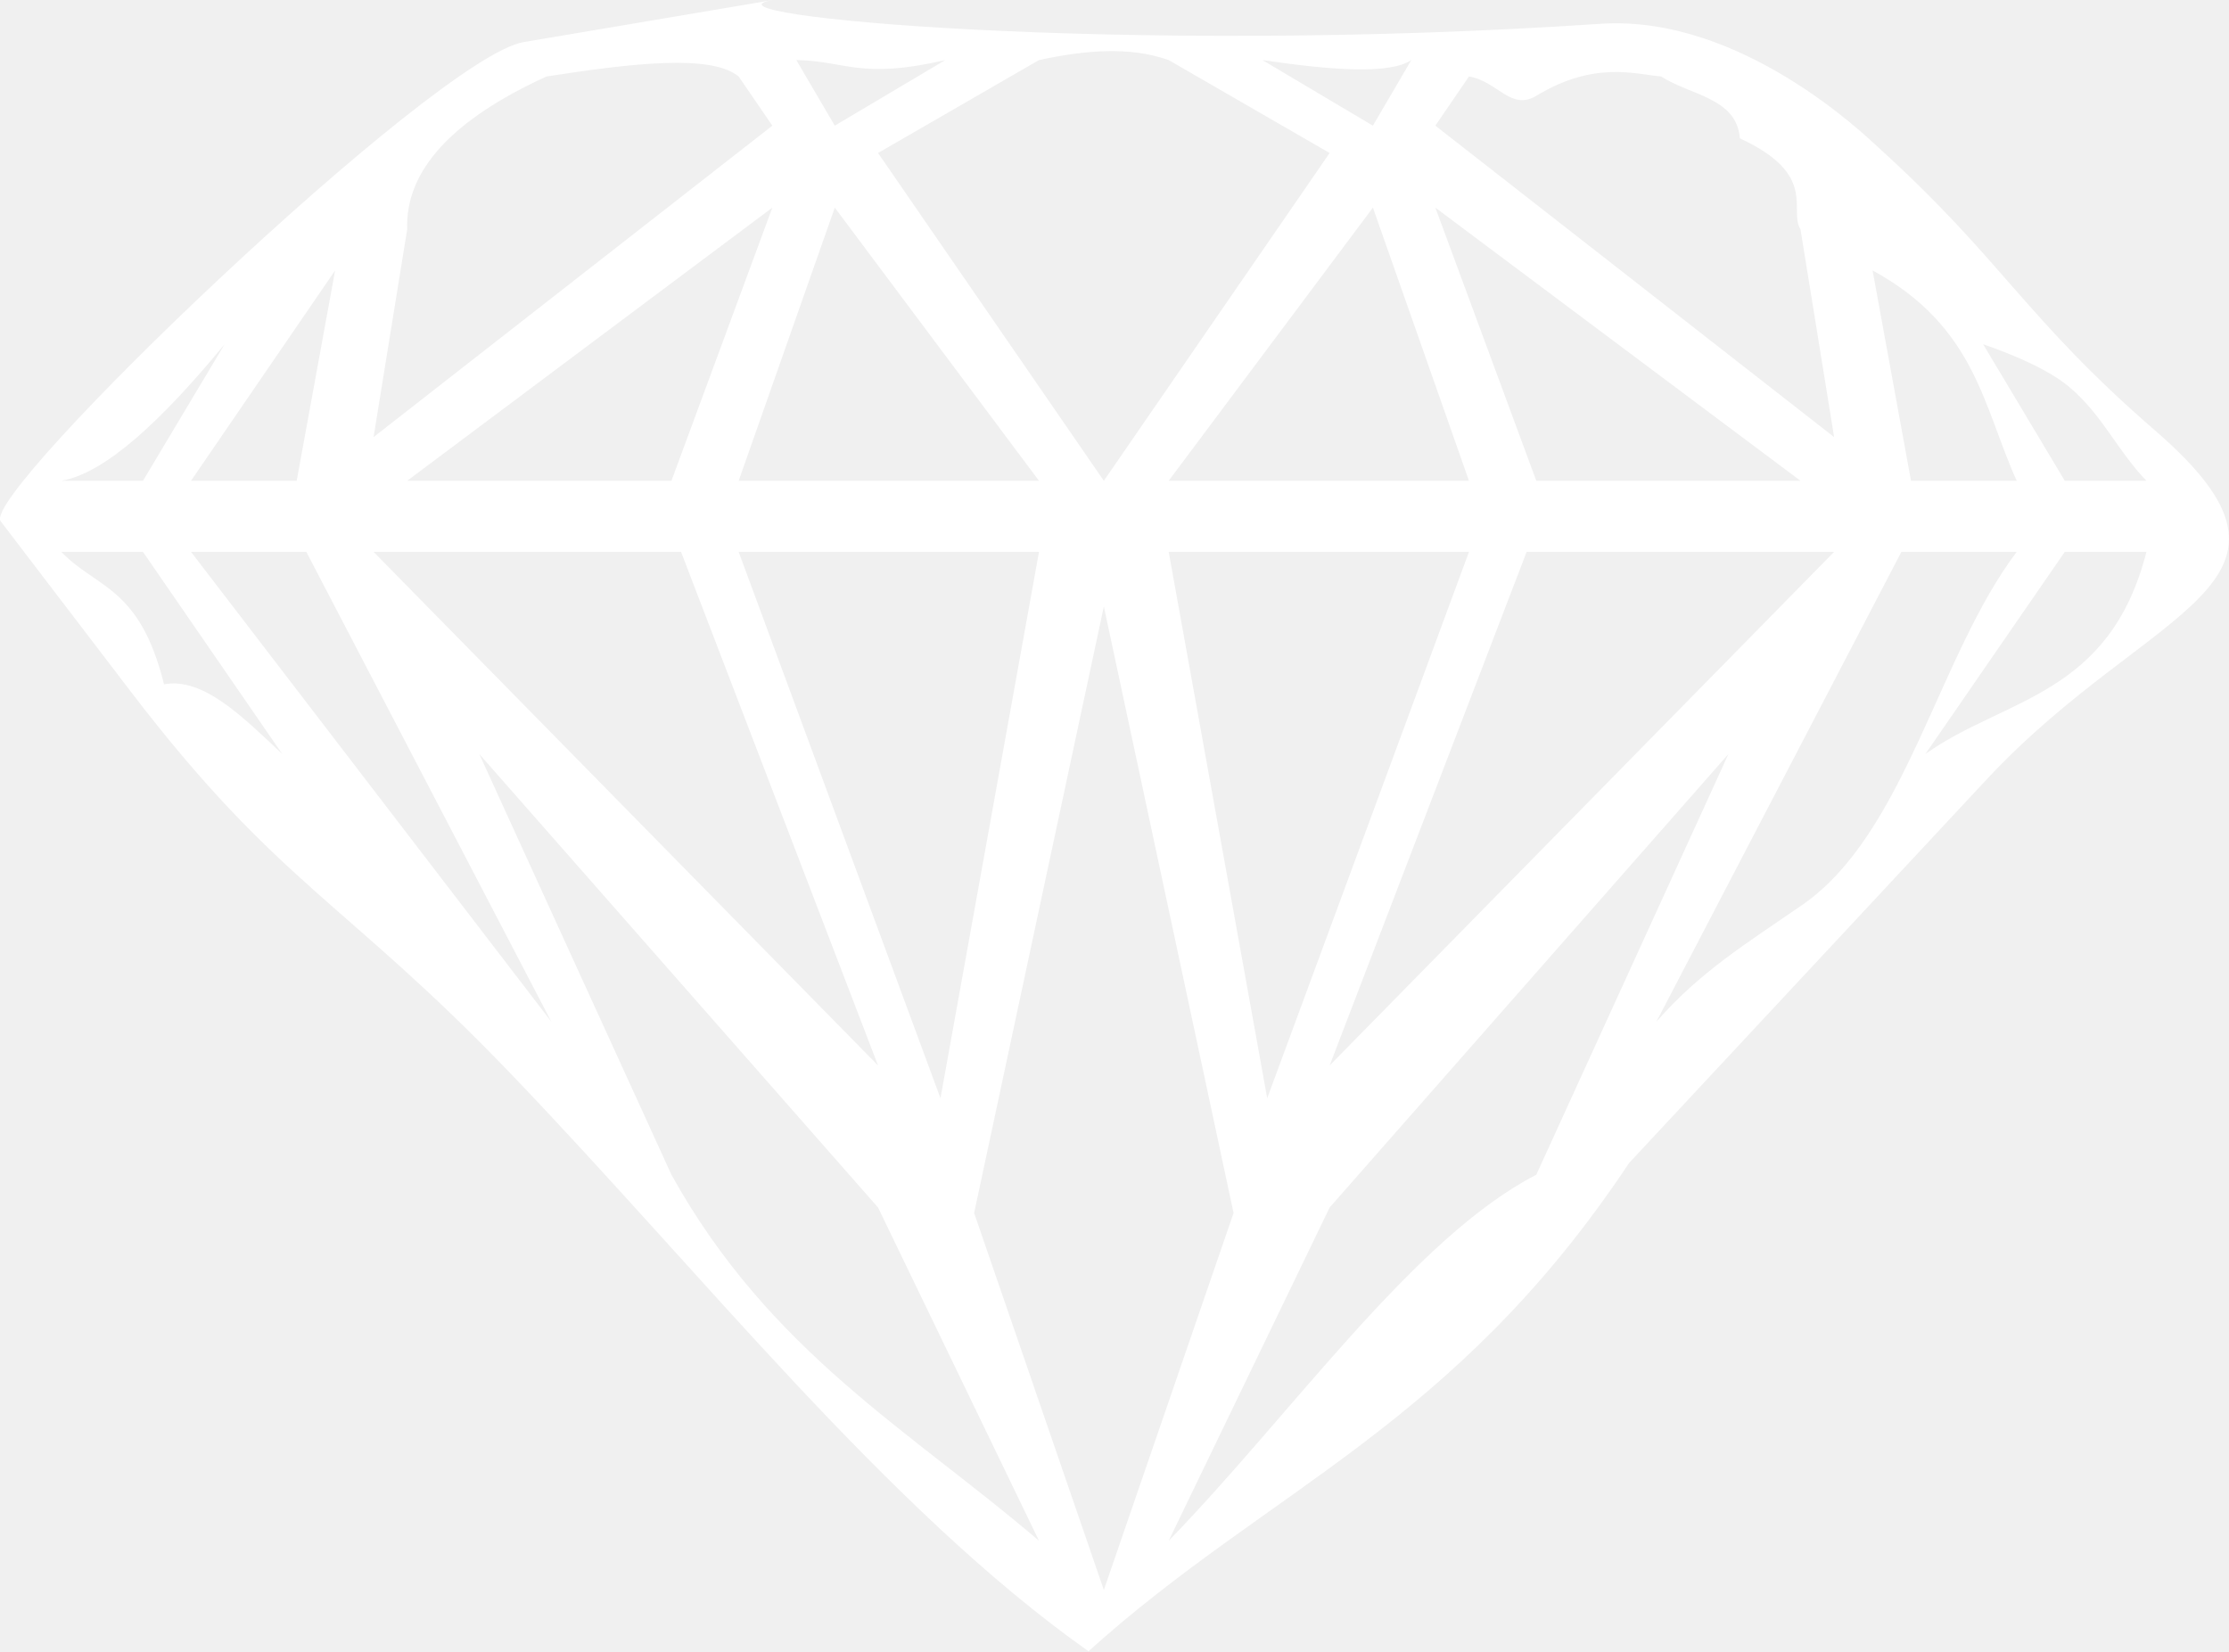
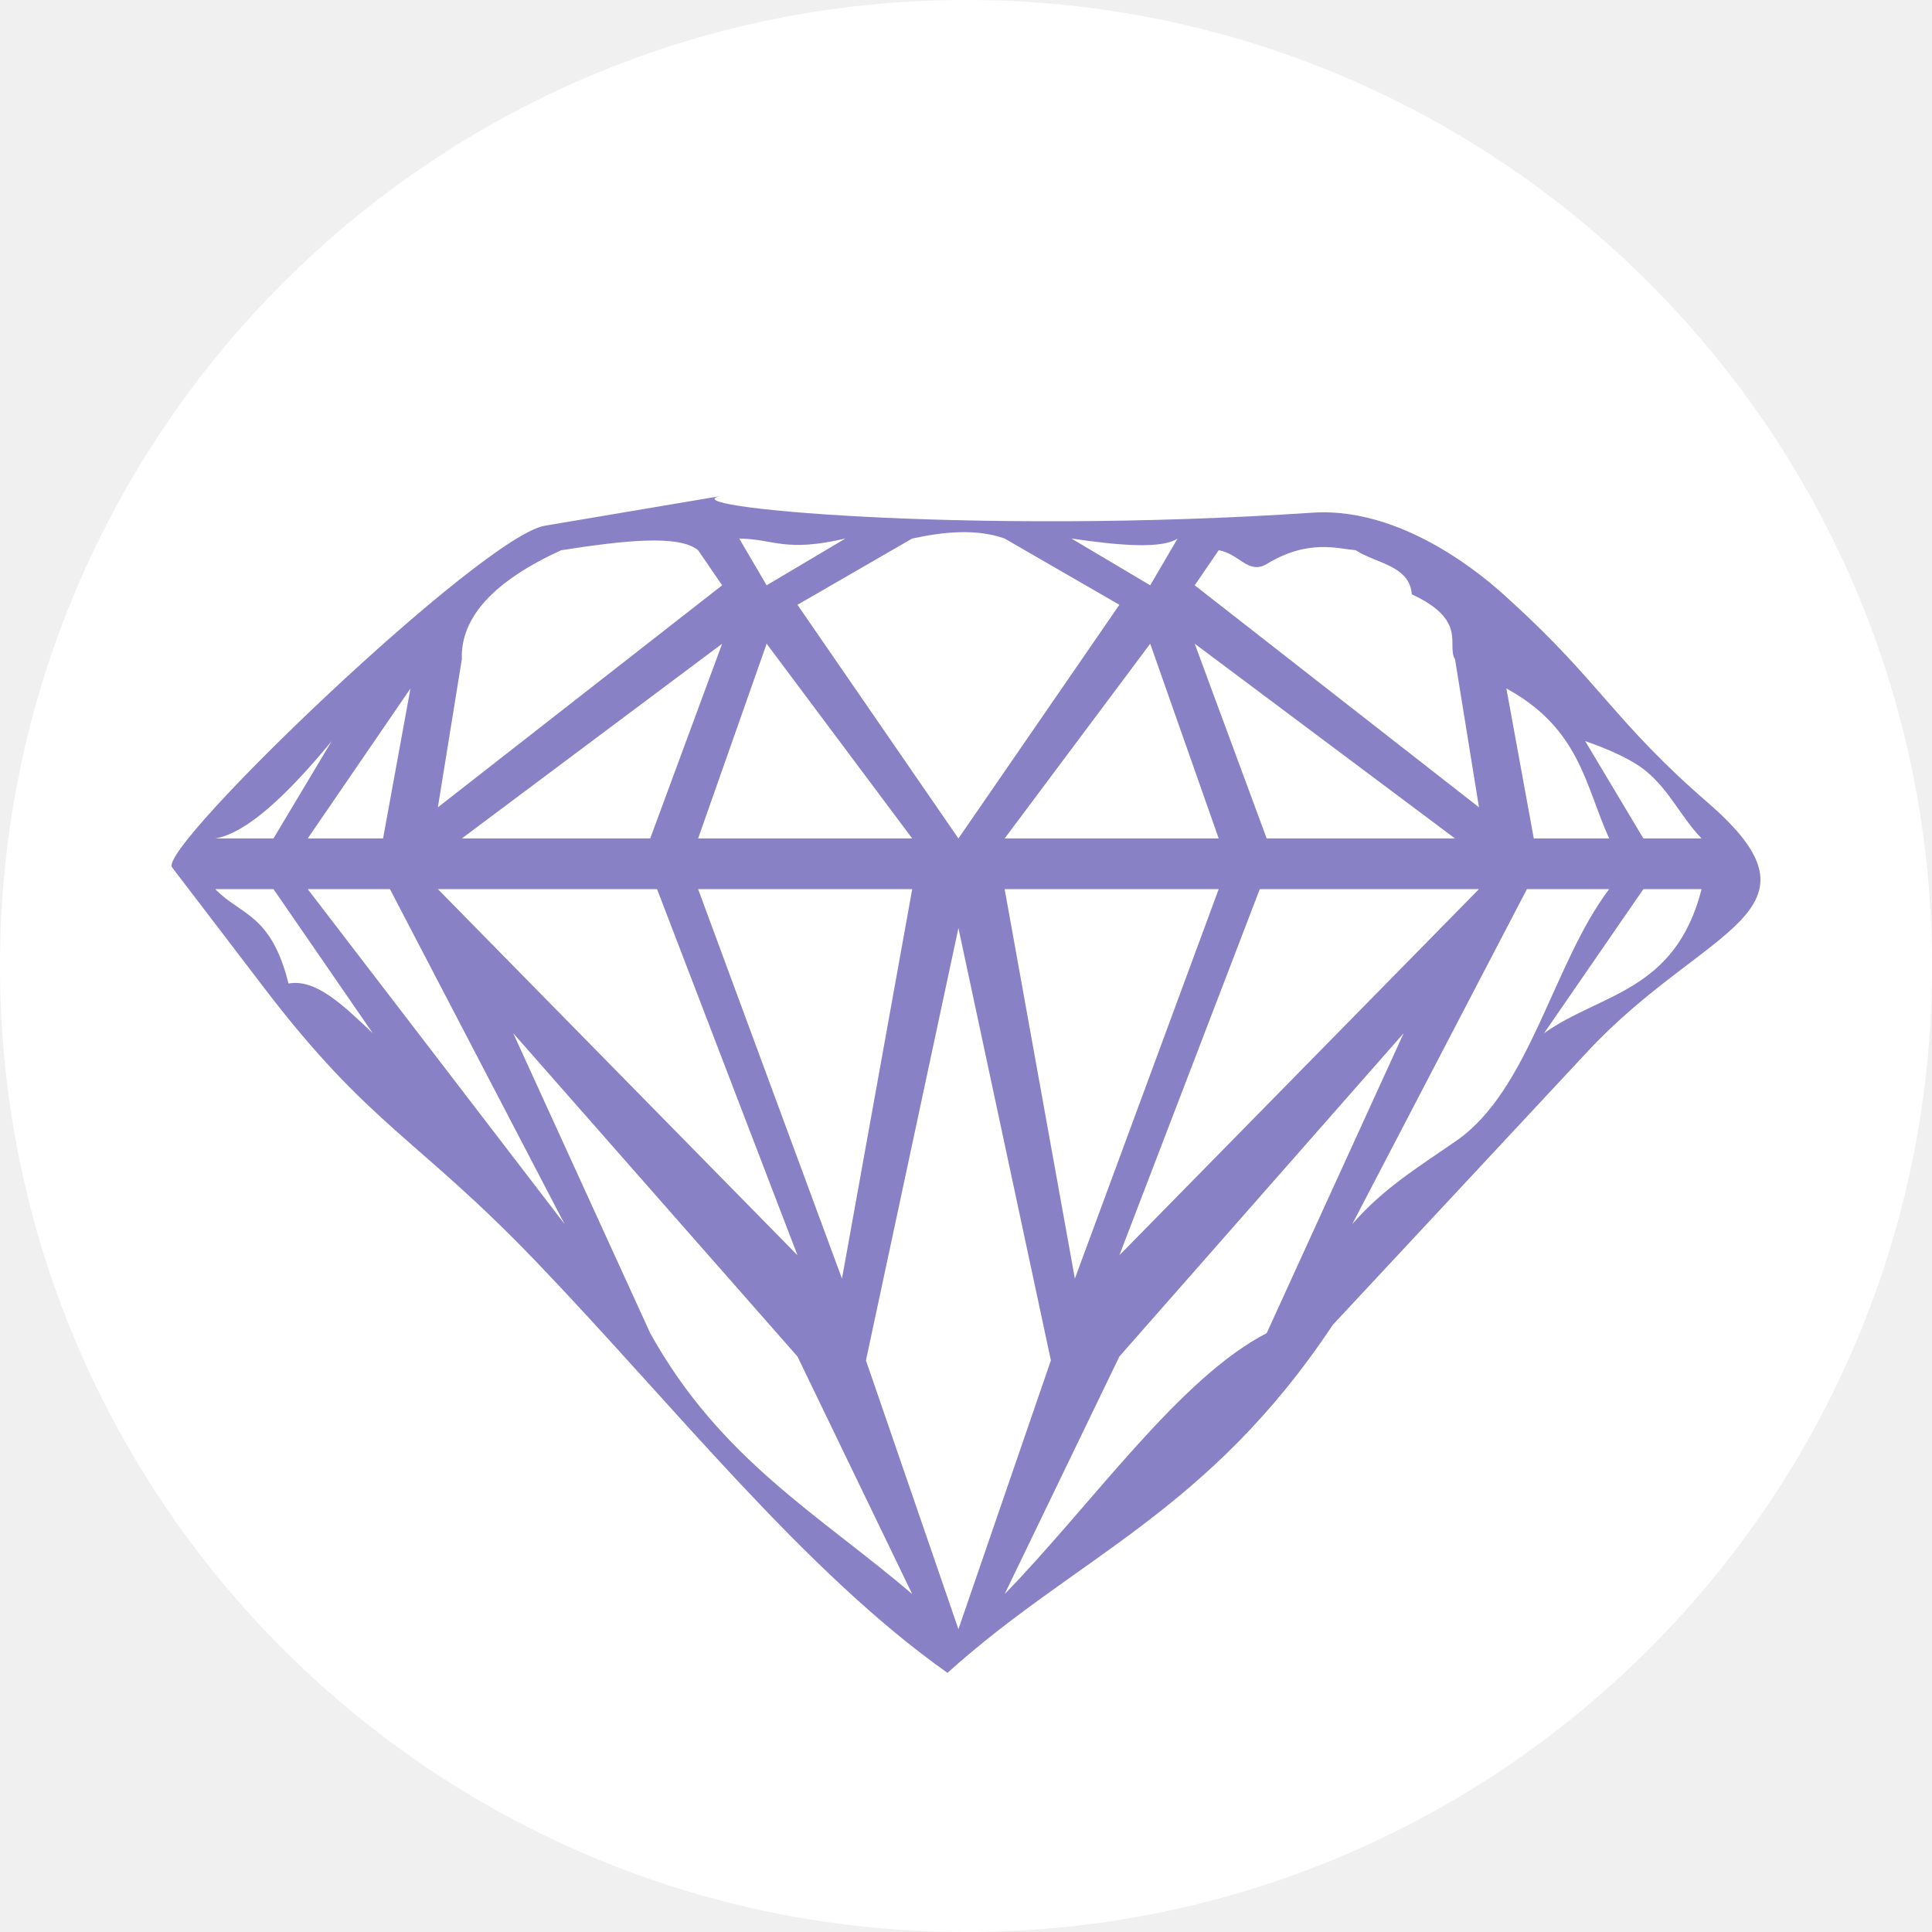
- <svg xmlns="http://www.w3.org/2000/svg" width="65.792mm" height="48.743mm" viewBox="0 0 65.792 48.743" version="1.1" id="svg1" xml:space="preserve">
+ <svg xmlns="http://www.w3.org/2000/svg" width="112.07mm" height="112.07mm" viewBox="0 0 112.07 112.07" version="1.1" id="svg1" xml:space="preserve">
  <defs id="defs1" />
-   <g id="layer7" transform="matrix(0.2645833,0,0,0.2645833,1146.659,-60.4788)">
-     <g id="g1664">
-       <g id="g1663">
-         <path id="path26-2-7" style="fill:#ffffff;stroke:#161616;stroke-width:0;stroke-linecap:butt;stroke-linejoin:miter;stroke-miterlimit:10;stroke-dasharray:none;stroke-opacity:1" d="m -4119.035,312.702 c 8.808,-6.279 20.541,-6.42 24.655,-22.553 h -9.107 z m -2.68,-22.553 -27.331,52.422 c 4.862,-5.57 10.01,-8.704 16.263,-13.024 11.531,-7.967 15.136,-27.769 23.936,-39.398 z m -63.782,73.148 -17.956,37.185 c 13.67,-14.059 27.34,-33.796 41.009,-40.84 l 21.437,-46.94 z m 91.117,-81.076 c -3.316,-3.457 -4.876,-7.317 -8.595,-10.455 -2.327,-1.963 -6.28,-3.626 -9.624,-4.783 l 9.112,15.238 z m -14.467,0 c -3.743,-8.222 -4.532,-17.171 -16.082,-23.47 l 4.286,23.47 z m -24.121,-28.041 c -1.382,-2.218 2.057,-6.077 -6.766,-10.166 -0.335,-4.531 -5.6,-4.817 -8.778,-6.9 -2.913,-0.257 -7.468,-1.762 -13.921,2.149 -2.852,1.728 -4.333,-1.625 -7.521,-2.149 l -3.752,5.488 44.486,34.744 z m -43.418,-18.898 c -2.406,1.614 -8.853,1.146 -16.612,0 l 12.325,7.32 z m 43.418,46.94 -40.738,-30.476 11.262,30.476 z m -30.553,7.928 -21.976,57.303 56.277,-57.303 z m -28.942,60.958 22.51,-60.958 h -33.5 z m 11.791,-99.362 -22.782,30.476 h 33.5 z m -30.015,44.499 -14.471,67.665 14.471,42.059 14.471,-42.059 z m -116.307,-6.095 c 3.968,4.12 8.744,3.828 11.462,14.776 4.396,-0.802 8.793,3.65 13.189,7.777 l -15.539,-22.553 z m 14.471,0 40.199,52.422 -27.335,-52.422 z m 32.16,22.553 21.437,46.94 c 11.014,19.853 26.747,28.613 41.005,40.84 l -17.956,-37.185 z m -28.408,-45.719 c -7.084,8.602 -13.368,14.414 -18.223,15.238 h 9.112 z m 8.039,15.238 4.287,-23.47 -16.078,23.47 z m 49.306,-45.107 c -3.04,-2.511 -11.855,-1.49 -21.437,0 -10.475,4.789 -15.769,10.458 -15.544,17.066 l -3.748,23.166 44.486,-34.744 z m 23.053,-1.833 c -9.503,2.206 -11.081,0.088 -16.621,0 l 4.291,7.32 z m -60.034,46.94 h 29.481 l 11.257,-30.476 z m 30.553,7.928 h -34.301 l 56.277,57.303 z m 28.942,60.958 10.99,-60.958 h -33.505 z m -11.791,-99.362 -10.723,30.476 h 33.505 z m 30.015,30.476 25.189,-36.572 -17.956,-10.368 c -4.376,-1.544 -9.325,-1.103 -14.466,0 l -17.956,10.368 z m -64.734,-48.943 27.837,-4.697 c -9.806,1.654 38.742,6.261 92.285,2.655 15.703,-1.057 29.69,12.59 31.047,13.822 13.946,12.652 16.265,18.93 30.855,31.565 20.008,17.326 -0.5,19.278 -18.793,38.903 l -39.899,42.803 c -19.552,29.431 -40.207,36.319 -60.31,54.479 -22.478,-15.893 -43.103,-42.199 -64.452,-64.439 -18.544,-19.318 -25.944,-21.098 -42.435,-42.69 l -14.47,-18.945 c -2.32,-3.038 48.477,-51.794 58.334,-53.457 z" />
-       </g>
+   <g id="layer7" transform="matrix(0.2645833,0,0,0.2645833,1531.708,-336.5549)">
+     <g id="g60">
+       <circle style="fill:#ffffff;fill-opacity:1;stroke:none;stroke-width:1.402;stroke-linejoin:bevel;stroke-dasharray:none" id="path3-3-54" cx="-5577.347" cy="1483.805" r="211.786" />
+       <path id="path26-2" style="fill:#8981c5;fill-opacity:1;stroke:none;stroke-width:1.024;stroke-linecap:butt;stroke-linejoin:miter;stroke-miterlimit:10;stroke-dasharray:none;stroke-opacity:1" d="m -5450.616,1498.542 c 12.339,-8.797 28.775,-8.993 34.539,-31.595 h -12.758 z m -3.754,-31.595 -38.287,73.437 c 6.811,-7.803 14.023,-12.193 22.783,-18.245 16.154,-11.16 21.204,-38.901 33.531,-55.192 z m -89.351,102.472 -25.155,52.092 c 19.15,-19.695 38.3,-47.344 57.449,-57.212 l 30.031,-65.757 z m 127.644,-113.578 c -4.645,-4.842 -6.831,-10.251 -12.041,-14.646 -3.26,-2.751 -8.798,-5.079 -13.482,-6.701 l 12.764,21.347 z m -20.266,0 c -5.244,-11.518 -6.349,-24.055 -22.529,-32.878 l 6.005,32.878 z m -33.791,-39.282 c -1.936,-3.107 2.881,-8.512 -9.478,-14.241 -0.469,-6.347 -7.845,-6.748 -12.297,-9.666 -4.08,-0.359 -10.462,-2.468 -19.502,3.01 -3.995,2.421 -6.07,-2.277 -10.536,-3.01 l -5.257,7.688 62.319,48.672 z m -60.823,-26.474 c -3.371,2.262 -12.402,1.605 -23.271,0 l 17.266,10.255 z m 60.823,65.757 -57.069,-42.694 15.776,42.694 z m -42.802,11.106 -30.785,80.274 78.837,-80.274 z m -40.544,85.394 31.534,-85.394 h -46.93 z m 16.518,-139.194 -31.914,42.694 h 46.93 z m -42.047,62.338 -20.272,94.791 20.272,58.919 20.272,-58.919 z m -162.931,-8.539 c 5.559,5.771 12.249,5.362 16.057,20.7 6.159,-1.123 12.318,5.114 18.476,10.895 l -21.769,-31.595 z m 20.272,0 56.314,73.437 -38.293,-73.437 z m 45.053,31.595 30.031,65.757 c 15.429,27.812 37.469,40.083 57.443,57.212 l -25.155,-52.092 z m -39.796,-64.047 c -9.924,12.05 -18.727,20.192 -25.529,21.347 h 12.764 z m 11.261,21.347 6.005,-32.878 -22.523,32.878 z m 69.073,-63.189 c -4.259,-3.517 -16.608,-2.087 -30.031,0 -14.674,6.708 -22.091,14.65 -21.775,23.907 l -5.25,32.453 62.319,-48.672 z m 32.294,-2.567 c -13.312,3.091 -15.523,0.124 -23.284,0 l 6.011,10.255 z m -84.1,65.757 h 41.299 l 15.77,-42.694 z m 42.802,11.106 h -48.052 l 78.838,80.274 z m 40.544,85.394 15.396,-85.394 h -46.936 z m -16.518,-139.194 -15.022,42.694 h 46.936 z m 42.047,42.694 35.287,-51.232 -25.155,-14.524 c -6.13,-2.162 -13.064,-1.545 -20.266,0 l -25.155,14.524 z m -90.685,-68.563 38.996,-6.58 c -13.737,2.318 54.272,8.77 129.281,3.72 21.999,-1.481 41.592,17.638 43.493,19.363 19.537,17.723 22.785,26.518 43.225,44.219 28.028,24.272 -0.7,27.007 -26.327,54.499 l -55.893,59.961 c -27.39,41.229 -56.325,50.879 -84.487,76.319 -31.488,-22.264 -60.382,-59.116 -90.29,-90.271 -25.979,-27.062 -36.344,-29.556 -59.447,-59.803 l -20.271,-26.54 c -3.251,-4.256 67.911,-72.557 81.72,-74.886 z" />
    </g>
  </g>
</svg>
